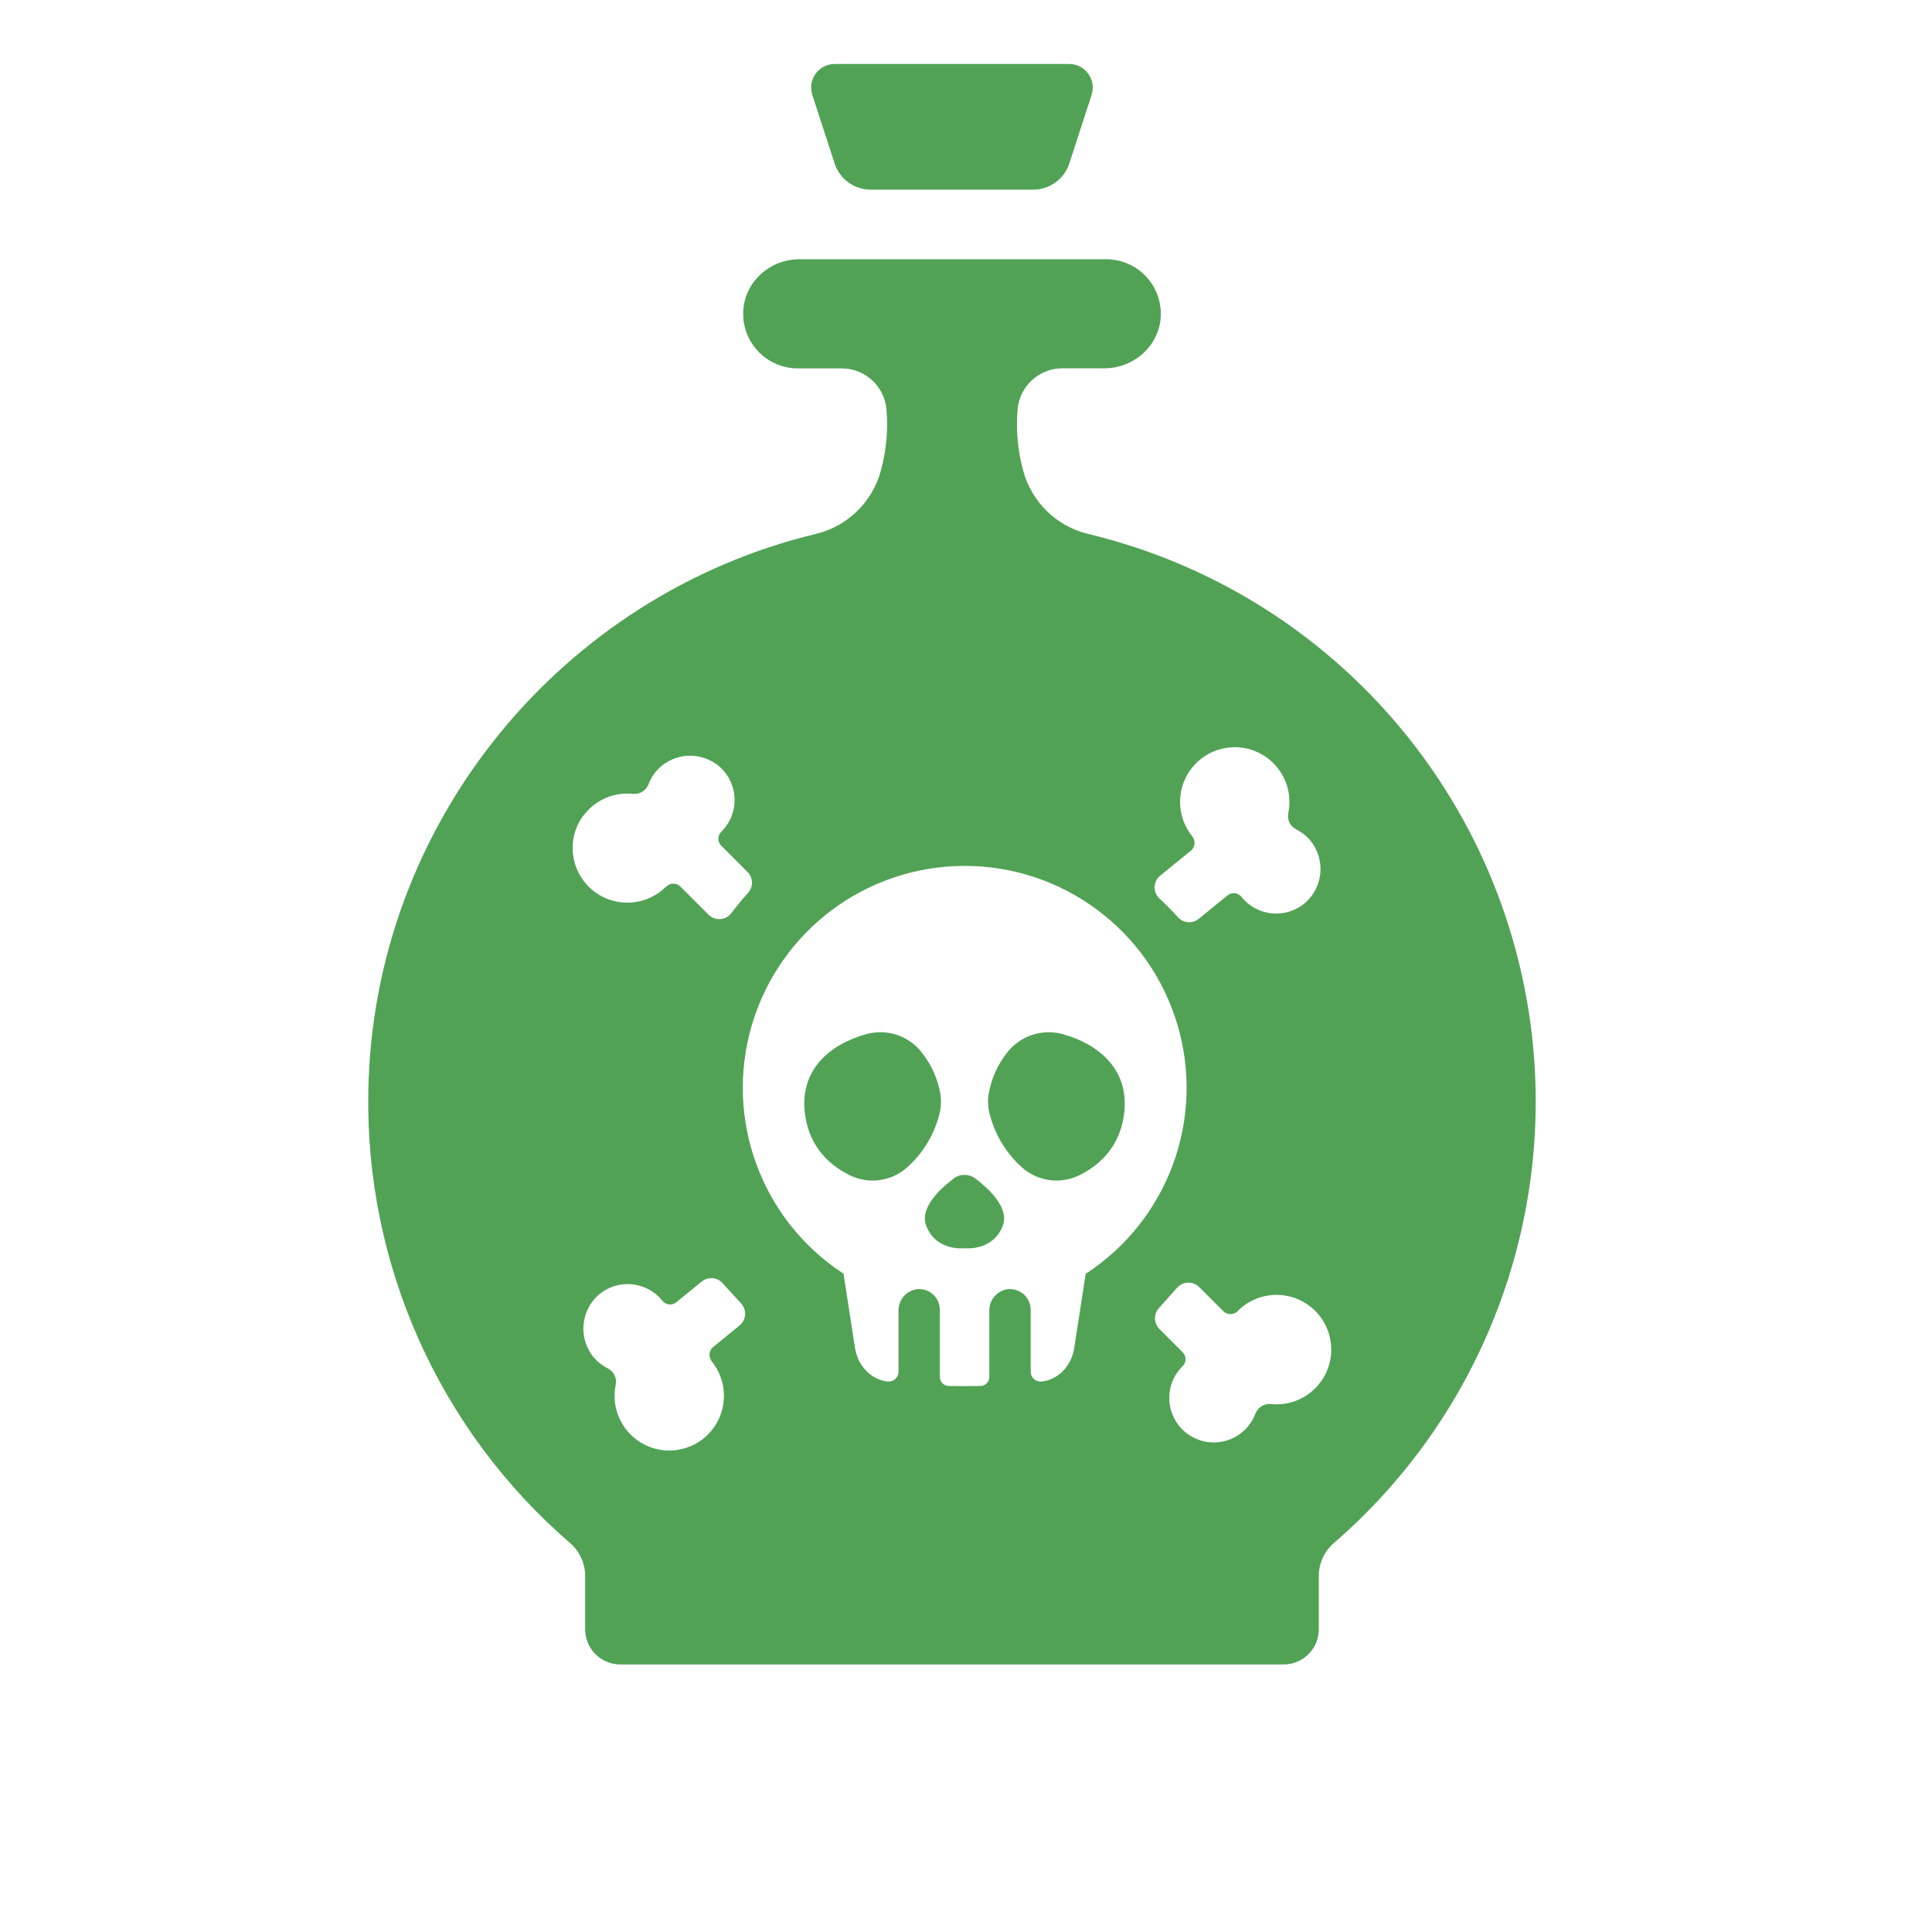
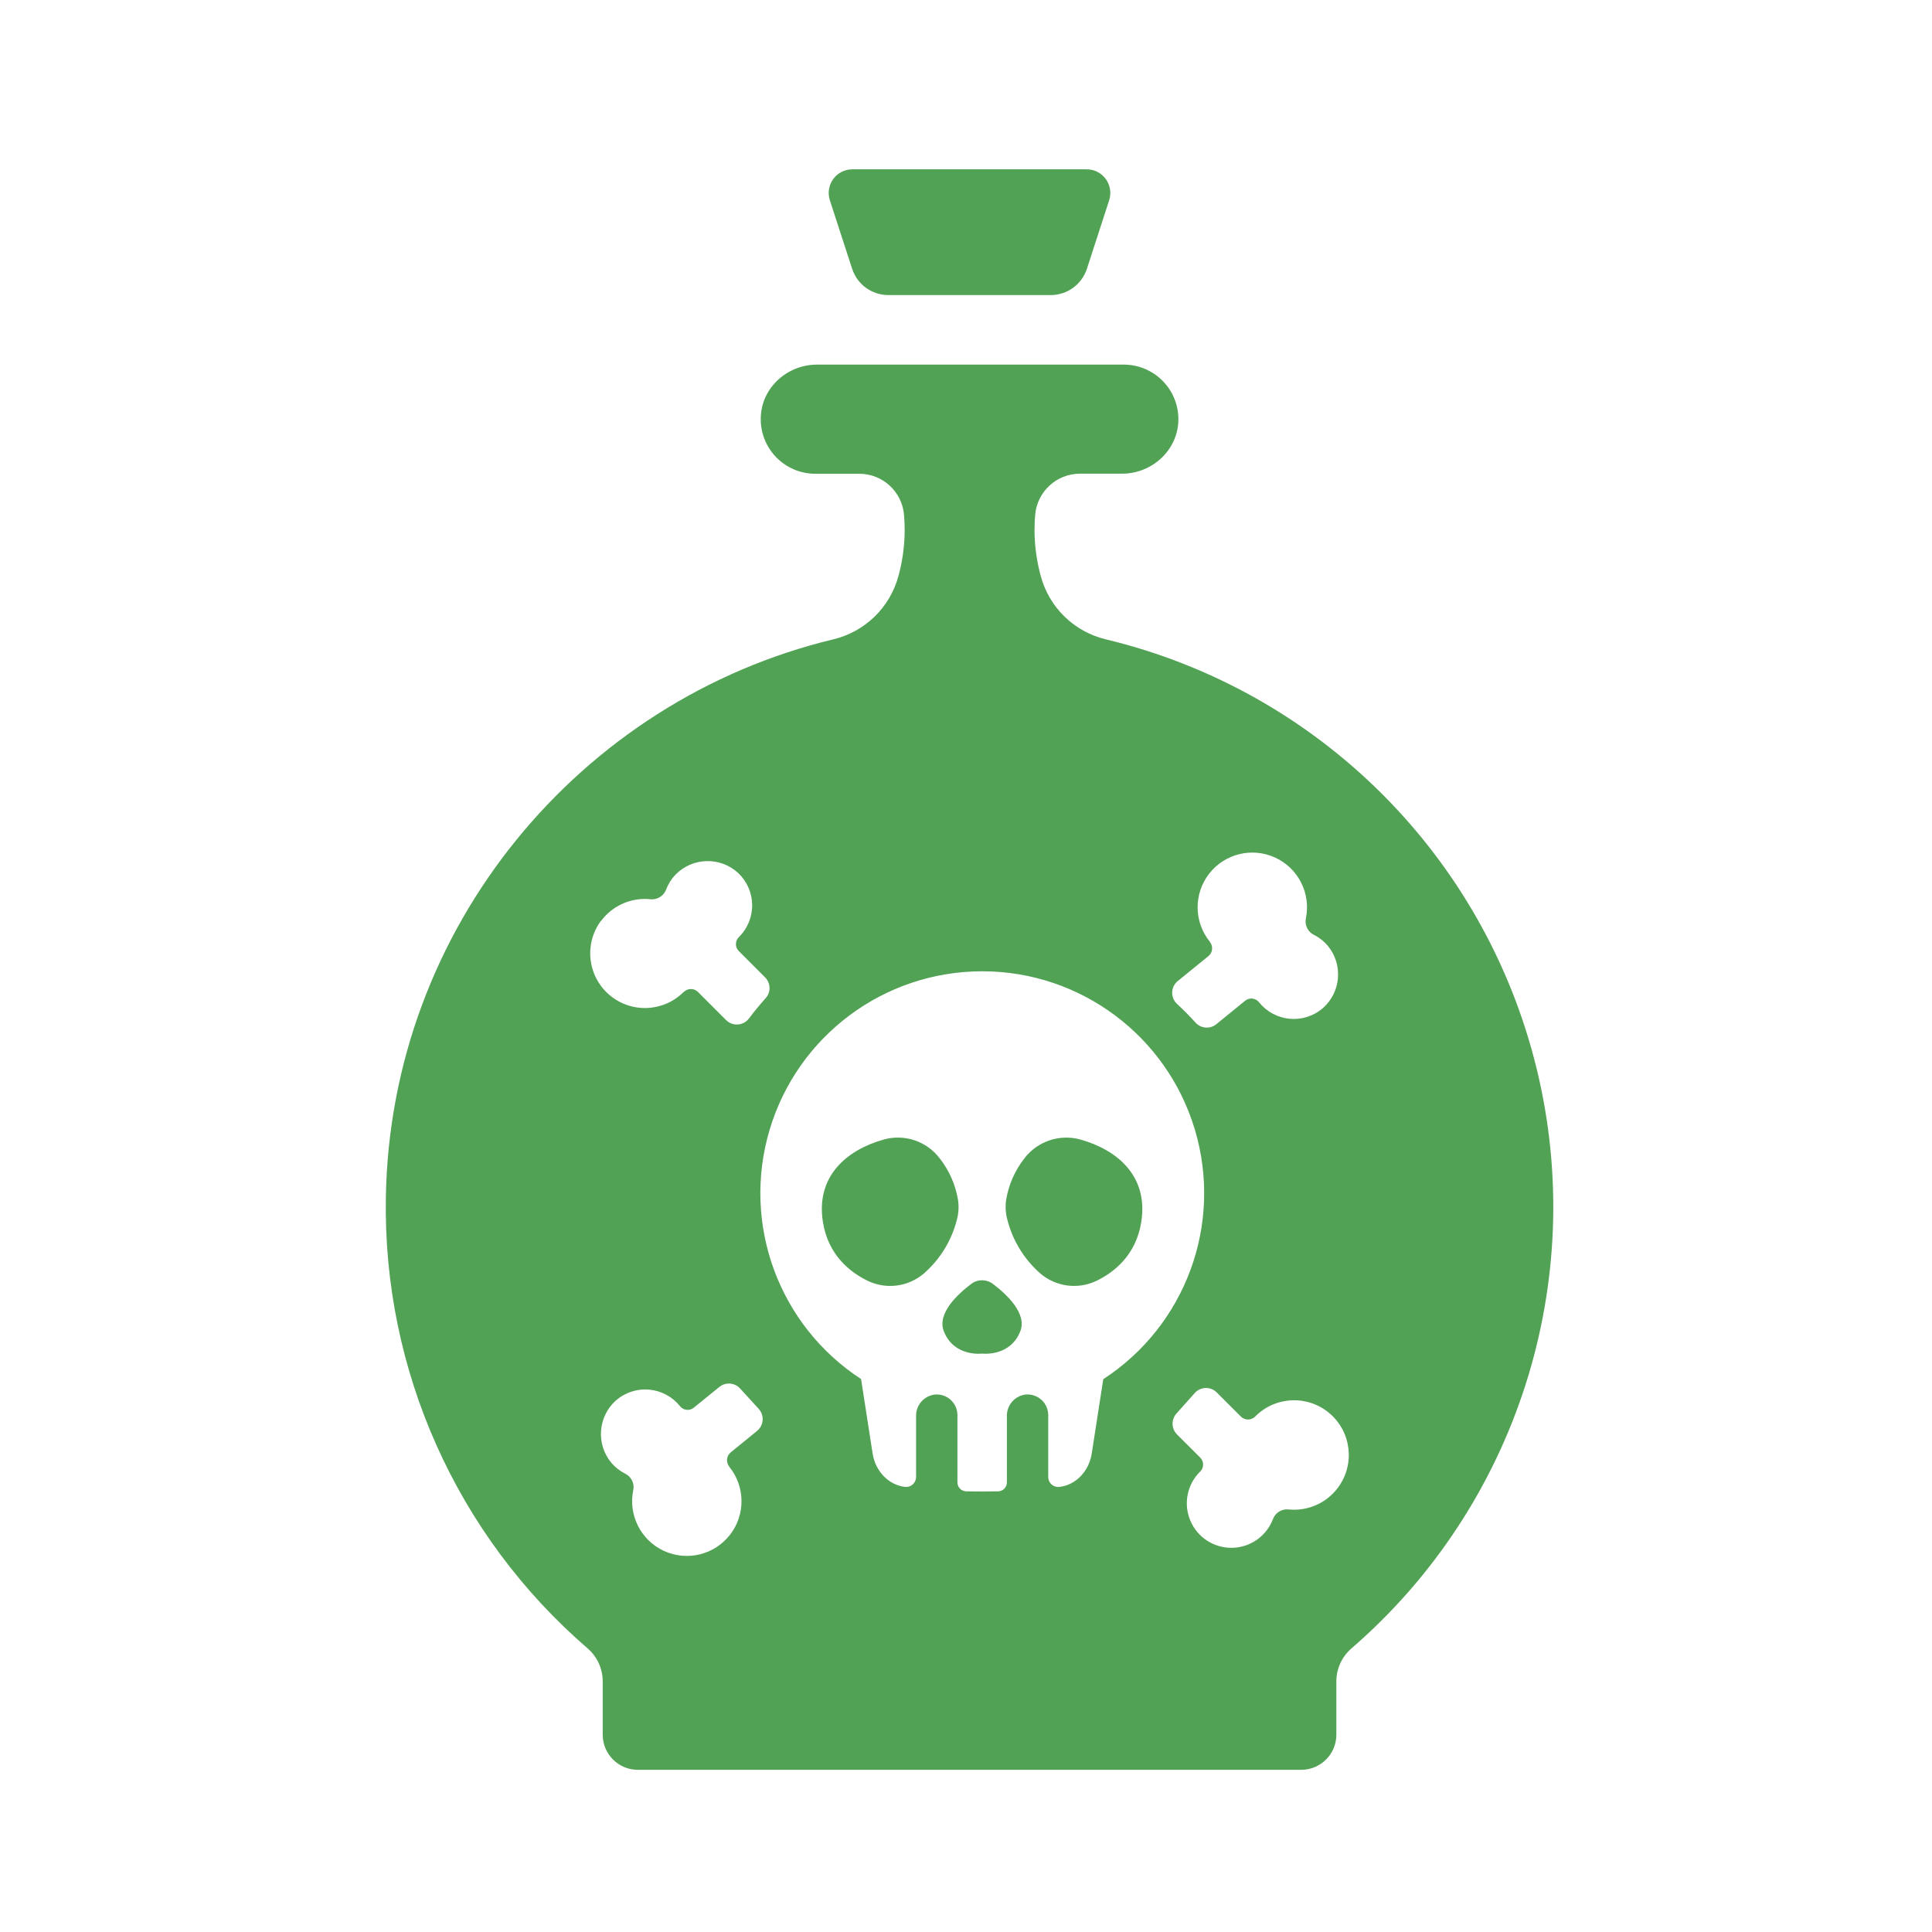
- <svg xmlns="http://www.w3.org/2000/svg" viewBox="-15 10 550 550" x="0px" y="0px">
+ <svg xmlns="http://www.w3.org/2000/svg" viewBox="-20 -20 550 550" x="0px" y="0px">
  <path fill="#52a256" d="M232.89,64h46.22a10.83,10.83,0,0,0,10.31-7.48L295.76,37a6.73,6.73,0,0,0-6.4-8.8H222.64a6.73,6.73,0,0,0-6.4,8.8l6.34,19.49A10.83,10.83,0,0,0,232.89,64Z" />
  <path fill="#52a256" d="M287.57,304.4a15,15,0,0,0-15.9,5.3,26.06,26.06,0,0,0-5.25,11.89,14,14,0,0,0,.38,5.75,30.27,30.27,0,0,0,9.34,15.18,14.79,14.79,0,0,0,16,2.11c5.19-2.52,11.26-7.41,12.75-16.72C307,314.68,297.88,307.28,287.57,304.4Z" />
  <path fill="#52a256" d="M262.64,345.49a5.09,5.09,0,0,0-6.13,0c-3.87,2.91-9.81,8.4-7.82,13.49,2.87,7.39,10.88,6.36,10.88,6.36s8,1,10.89-6.36C272.45,353.89,266.51,348.4,262.64,345.49Z" />
  <path fill="#52a256" d="M252.73,321.59a26.07,26.07,0,0,0-5.26-11.89,14.93,14.93,0,0,0-15.89-5.3c-10.31,2.88-19.43,10.28-17.31,23.51,1.5,9.31,7.57,14.2,12.76,16.72a14.77,14.77,0,0,0,16-2.11,30.23,30.23,0,0,0,9.35-15.18A14,14,0,0,0,252.73,321.59Z" />
  <path fill="#52a256" d="M294.76,162a25.28,25.28,0,0,1-18.49-18.06,50,50,0,0,1-1.76-13c0-1.53.06-3,.18-4.36a12.79,12.79,0,0,1,12.72-11.73h12c8.56,0,15.89-6.69,16.05-15.24A15.54,15.54,0,0,0,300,83.8H212.57c-8.56,0-15.89,6.7-16,15.25a15.53,15.53,0,0,0,15.53,15.82h12.54a12.79,12.79,0,0,1,12.72,11.73c.12,1.38.18,2.83.18,4.36a49.75,49.75,0,0,1-1.77,13A25.29,25.29,0,0,1,217.25,162C145.1,179.34,91.11,244.1,89.85,320.81a165.73,165.73,0,0,0,57.44,128.46,12.44,12.44,0,0,1,4.29,9.41v15.15a10,10,0,0,0,10,10H350.43a10,10,0,0,0,10-10V458.68a12.45,12.45,0,0,1,4.3-9.41,166.18,166.18,0,0,0-70-287.28Zm20.53,97.28,8.74-7.11a2.87,2.87,0,0,0,.41-4l0-.05a15.57,15.57,0,1,1,27.31-6.65,4.26,4.26,0,0,0,2.29,4.66,12.34,12.34,0,0,1,3.93,3.08A12.81,12.81,0,0,1,356.59,267a12.67,12.67,0,0,1-18.11-1.6l-.09-.11a2.78,2.78,0,0,0-3.91-.41l-8.23,6.7a4.3,4.3,0,0,1-5.91-.47q-2.49-2.74-5.22-5.28A4.32,4.32,0,0,1,315.29,259.27Zm-164.2-17.08A15.53,15.53,0,0,1,165.23,236a4.28,4.28,0,0,0,4.4-2.76,12.42,12.42,0,0,1,2.66-4.23,12.8,12.8,0,0,1,17.86-.48,12.67,12.67,0,0,1,.27,18.17l-.11.11a2.79,2.79,0,0,0,0,3.93l7.5,7.5a4.3,4.3,0,0,1,.15,5.93q-2.49,2.76-4.72,5.73a4.33,4.33,0,0,1-6.53.5l-8-8a2.85,2.85,0,0,0-4.05,0l-.05,0a15.57,15.57,0,0,1-23.55-20.24Zm44.42,145.16L188,393.48a2.87,2.87,0,0,0-.41,4l0,.05a15.57,15.57,0,1,1-27.31,6.66,4.25,4.25,0,0,0-2.29-4.66,12.59,12.59,0,0,1-3.95-3.1,12.82,12.82,0,0,1,1.39-17.83,12.68,12.68,0,0,1,18.08,1.62l.09.11a2.77,2.77,0,0,0,3.91.41l7.26-5.9a4.31,4.31,0,0,1,5.92.44c1.53,1.69,3.48,3.82,5.25,5.74A4.32,4.32,0,0,1,195.51,387.35Zm98.57-14.76-3.28,21.17c-.79,5.09-4.56,9-9.23,9.53h0a2.84,2.84,0,0,1-3.16-2.84V382.86a5.89,5.89,0,0,0-6.46-5.86,6.06,6.06,0,0,0-5.31,6.11V402a2.54,2.54,0,0,1-2.46,2.55q-4.57.11-9.15,0a2.55,2.55,0,0,1-2.47-2.55V382.86a5.89,5.89,0,0,0-6.46-5.86,6.06,6.06,0,0,0-5.31,6.11v17.34a2.84,2.84,0,0,1-3.15,2.84h0c-4.67-.55-8.44-4.44-9.23-9.53l-3.28-21.17a63.17,63.17,0,1,1,69,0Zm66.83,30.87a15.54,15.54,0,0,1-14.14,6.23,4.26,4.26,0,0,0-4.39,2.76A12.67,12.67,0,1,1,321.58,399l.11-.1a2.8,2.8,0,0,0,0-3.94l-6.62-6.61a4.32,4.32,0,0,1-.16-5.94c1.52-1.69,3.44-3.85,5.17-5.8a4.31,4.31,0,0,1,6.3-.21l6.88,6.87a2.86,2.86,0,0,0,4.05,0l.05-.05a15.57,15.57,0,0,1,23.55,20.25Z" />
</svg>
